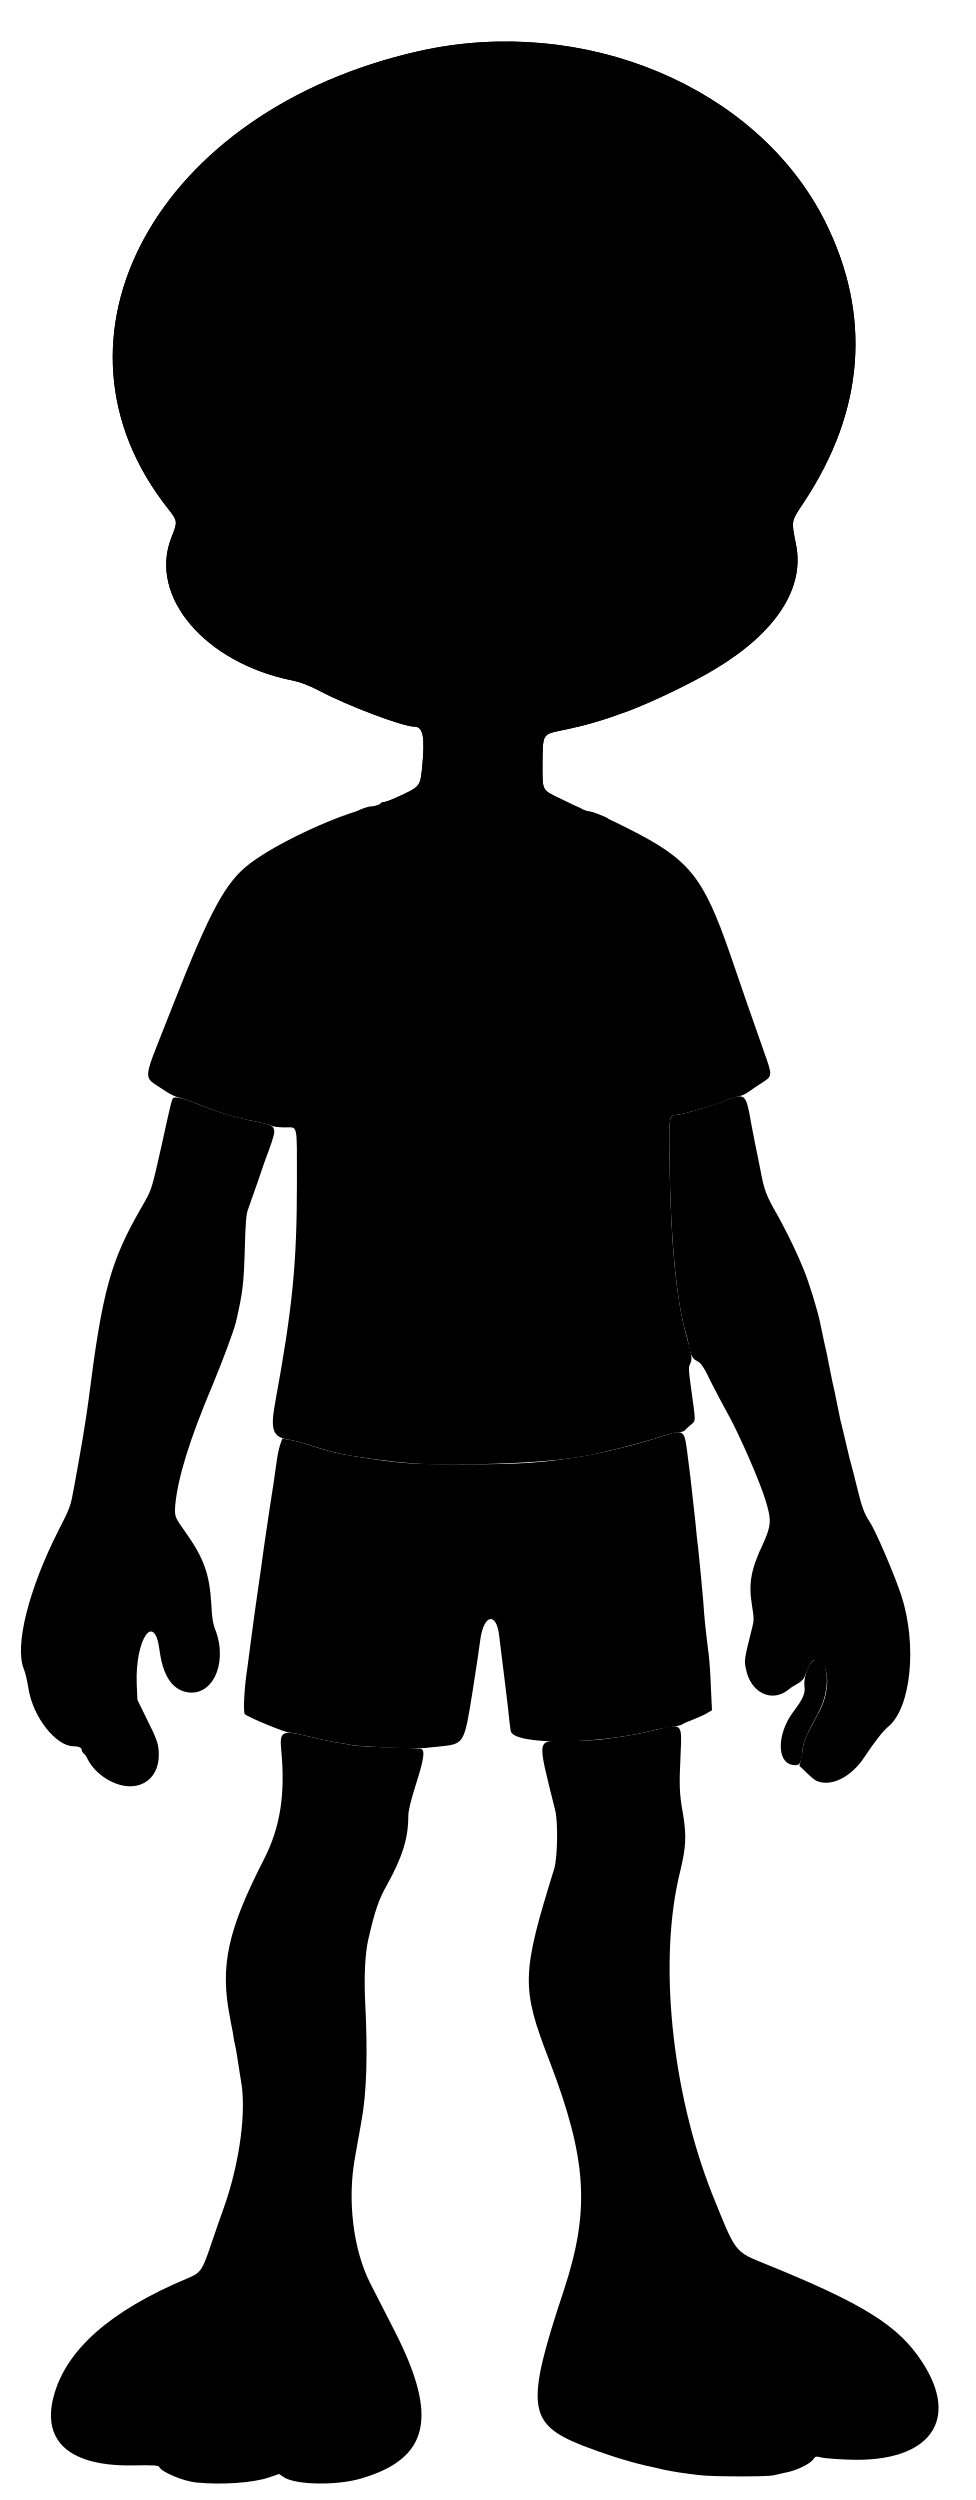
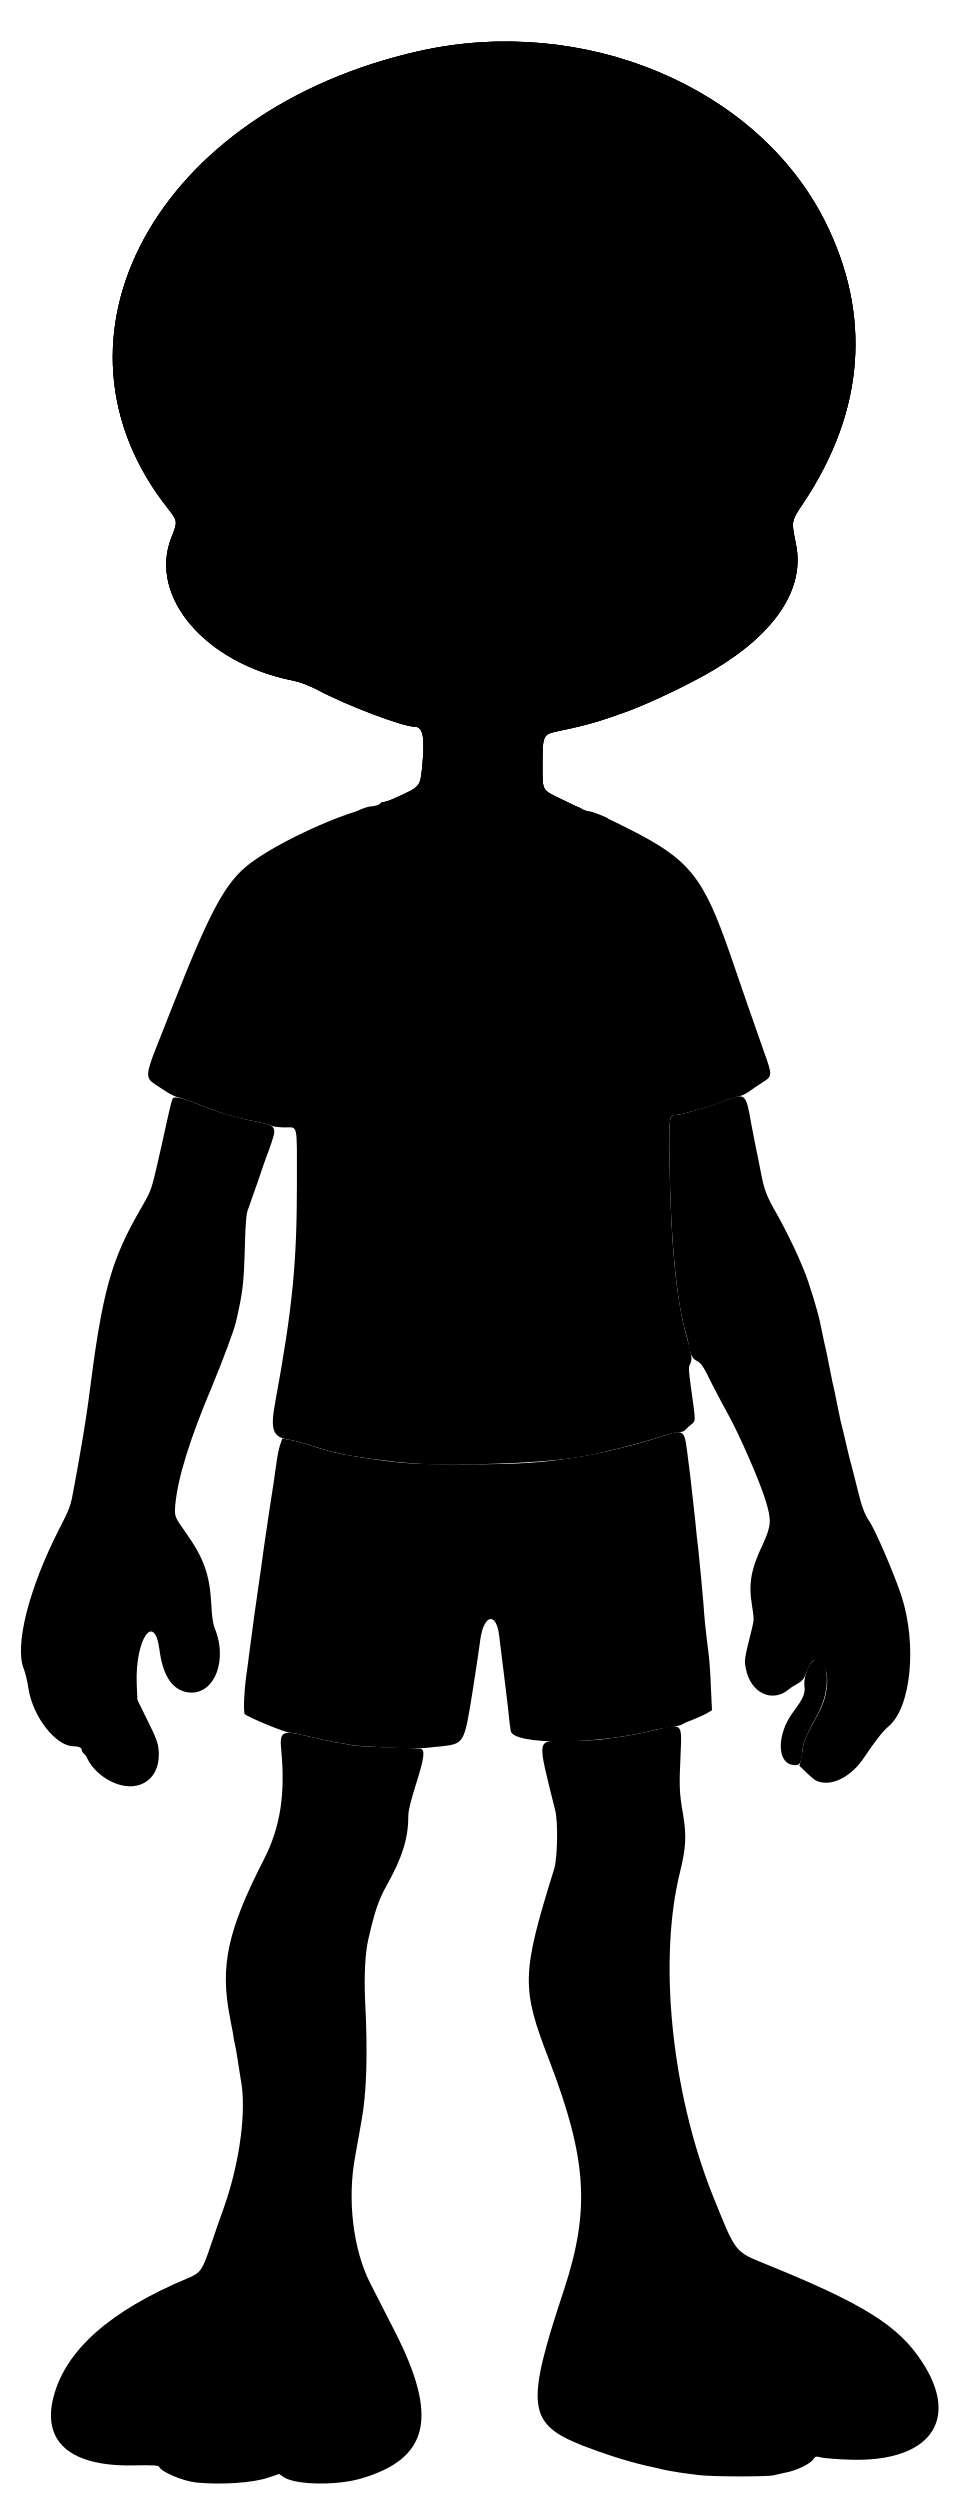
<svg xmlns="http://www.w3.org/2000/svg" viewBox="840.8 204.5 273.2 700.5">
  <g id="alien-head" class="c-alien-head">
-     <path class="c-skin" d="M977.3,457.4C958.6,455 942.7,445.2 940.2,434.5C940,433.8 939.8,433 939.8,432.7C939.6,432.1 943.5,430.4 945.2,430.4C945.7,430.4 946.6,430.1 947.3,429.8C947.9,429.5 948.5,429.2 948.7,429.2C948.9,429.2 950.3,428.7 951.8,428C958.6,424.9 958.5,425 959.1,419.5C959.9,411 959.4,408.1 956.9,408.1C953.7,408.1 938,402.2 930,397.9C927.2,396.5 925.2,395.7 922.9,395.2C898.2,390.3 882.4,371.6 888.8,355.2C890.6,350.7 890.6,350.5 888.1,347.3C849.8,299.3 884.7,235.3 958.3,218.8C1004.4,208.5 1052.9,228.8 1071.9,266.4C1085.1,292.7 1083.1,319.5 1066,345.3C1062.4,350.7 1062.5,350.3 1063.8,356.9C1066.4,369.2 1058.3,381.7 1041.1,392C1035.2,395.6 1023.6,401.2 1016.9,403.7C1009.3,406.5 1004.8,407.8 997.9,409.2C992.8,410.3 992.9,410.2 992.8,418.2C992.8,426.4 992.5,425.7 998,428.4C1004.1,431.4 1005.4,431.9 1006.1,431.9C1006.7,431.9 1010.6,433.4 1011.1,433.8C1013.4,435.8 1006.2,447.1 1000,451.3C994.9,454.8 982.6,458.5 978.7,457.6C978.6,457.6 977.9,457.5 977.3,457.4Z" />
+     <path class="c-skin" d="M977.5,449.7C966.5,448.1 962.4,446.6 956.5,442.5C949.7,437.6 944.6,429.2 948.5,429.2C948.8,429.2 950.3,428.7 951.8,428C958.6,424.9 958.5,425 959.1,419.5C959.9,411 959.4,408.1 956.9,408.1C953.7,408.1 938,402.2 930,397.9C927.2,396.5 925.2,395.7 922.9,395.2C898.2,390.3 882.4,371.6 888.8,355.2C890.6,350.7 890.6,350.5 888.1,347.3C849.8,299.3 884.7,235.3 958.3,218.8C1004.4,208.5 1052.9,228.8 1071.9,266.4C1085.1,292.7 1083.1,319.5 1066,345.3C1062.4,350.7 1062.5,350.3 1063.8,356.9C1066.4,369.2 1058.3,381.7 1041.1,392C1035.2,395.6 1023.6,401.2 1016.9,403.7C1009.3,406.5 1004.8,407.8 997.9,409.2C992.8,410.3 992.9,410.2 992.8,418.2C992.8,426.4 992.5,425.7 998,428.4C1000.6,429.7 1003,430.8 1003.4,430.9C1005.1,431.5 1003,437.7 999.9,441.2C995.3,446.3 983.3,451.2 978.7,449.9C978.5,449.9 978,449.8 977.5,449.7Z" />
+     <path class="c-skin alien-neckfill" d="M977.3,457.4C958.6,455 942.7,445.2 940.2,434.5C940,433.8 939.8,433 939.8,432.7C939.6,432.1 943.5,430.4 945.2,430.4C945.7,430.4 946.6,430.1 947.3,429.8C947.9,429.5 948.5,429.2 948.7,429.2C948.9,429.2 950.3,428.7 951.8,428C958.6,424.9 958.5,425 959.1,419.5C959.9,411 959.4,408.1 956.9,408.1C953.7,408.1 938,402.2 930,397.9C927.2,396.5 925.2,395.7 922.9,395.2C898.2,390.3 882.4,371.6 888.8,355.2C890.6,350.7 890.6,350.5 888.1,347.3C849.8,299.3 884.7,235.3 958.3,218.8C1004.4,208.5 1052.9,228.8 1071.9,266.4C1085.1,292.7 1083.1,319.5 1066,345.3C1062.4,350.7 1062.5,350.3 1063.8,356.9C1066.4,369.2 1058.3,381.7 1041.1,392C1035.2,395.6 1023.6,401.2 1016.9,403.7C1009.3,406.5 1004.8,407.8 997.9,409.2C992.8,410.3 992.9,410.2 992.8,418.2C992.8,426.4 992.5,425.7 998,428.4C1004.1,431.4 1005.4,431.9 1006.1,431.9C1006.7,431.9 1010.6,433.4 1011.1,433.8C1013.4,435.8 1006.2,447.1 1000,451.3C994.9,454.8 982.6,458.5 978.7,457.6C978.6,457.6 977.9,457.5 977.3,457.4Z" />
    <path class="c-open c-stroke" d="M977.5,449.7C966.5,448.1 962.4,446.6 956.5,442.5C949.7,437.6 944.6,429.2 948.5,429.2C948.8,429.2 950.3,428.7 951.8,428C958.6,424.9 958.5,425 959.1,419.5C959.9,411 959.4,408.1 956.9,408.1C953.7,408.1 938,402.2 930,397.9C927.2,396.5 925.2,395.7 922.9,395.2C898.2,390.3 882.4,371.6 888.8,355.2C890.6,350.7 890.6,350.5 888.1,347.3C849.8,299.3 884.7,235.3 958.3,218.8C1004.4,208.5 1052.9,228.8 1071.9,266.4C1085.1,292.7 1083.1,319.5 1066,345.3C1062.4,350.7 1062.5,350.3 1063.8,356.9C1066.4,369.2 1058.3,381.7 1041.1,392C1035.2,395.6 1023.6,401.2 1016.9,403.7C1009.3,406.5 1004.8,407.8 997.9,409.2C992.8,410.3 992.9,410.2 992.8,418.2C992.8,426.4 992.5,425.7 998,428.4C1000.6,429.7 1003,430.8 1003.4,430.9C1005.1,431.5 1003,437.7 999.9,441.2C995.3,446.3 983.3,451.2 978.7,449.9C978.5,449.9 978,449.8 977.5,449.7Z" />
    <ellipse class="c-dot" cx="988" cy="367.8" rx="1.9" ry="4.3" />
    <ellipse class="c-dot" cx="1001.6" cy="367.6" rx="1.7" ry="4.3" />
    <ellipse class="c-eye c-alien-blink" cx="952.5" cy="347.3" rx="10.8" ry="20.9" />
    <ellipse class="c-eye c-alien-blink" cx="1034.6" cy="345.6" rx="10.3" ry="20.6" />
  </g>
  <g id="alien-arm-right" class="c-alien-arm">
-     <path class="c-skin c-stroke" d="M1069.6,703.5C1069.1,703.3 1067.9,702.3 1066.8,701.2L1064.8,699.3L1065.2,697.6C1065.4,696.7 1065.7,695.1 1065.8,694.1C1065.9,693 1066.7,690.9 1067.8,688.9C1068.7,687.1 1070,684.8 1070.5,683.8C1073,679 1073.3,672.7 1071.1,670.8C1068.8,668.8 1068.3,669.1 1066.3,674.2C1066,675 1065.3,675.7 1064.4,676.2C1063.6,676.6 1062.5,677.3 1061.9,677.8C1057.2,681.8 1051.1,678.9 1049.8,672.1C1049.3,669.7 1049.3,669.6 1051.5,660.8C1052.1,658.5 1052.1,658 1051.5,654.3C1050.5,648.2 1051.2,644.2 1054.6,637.1C1056.9,632 1057,630.5 1055.4,625.2C1053.7,619.5 1047.8,606.1 1044.6,600.4C1043.8,599 1041.9,595.4 1040.3,592.3C1038,587.5 1037.3,586.5 1036.2,585.9C1034.8,585.2 1034.4,584.4 1033.8,581.5C1033.7,580.8 1033.4,579.4 1033.1,578.5C1030.4,569.6 1028.7,552.4 1028.4,529.8C1028.2,517.5 1028.3,516.9 1030.2,516.9C1031.6,516.9 1039.5,514.6 1043.4,513.1C1049.7,510.6 1049.8,510.7 1051.3,519.4C1051.8,522 1052.3,524.7 1052.5,525.6C1052.7,526.4 1053.3,529.5 1053.9,532.5C1054.9,538 1055.6,539.7 1058.6,544.9C1060.1,547.5 1063.2,553.7 1064.5,556.7C1064.9,557.6 1065.5,559 1065.9,560C1067.4,563.5 1070.1,572.3 1070.7,575.6C1070.8,576.2 1071.3,578.4 1071.7,580.4C1072.2,582.4 1072.7,584.9 1072.9,586C1073.1,587 1073.6,589.5 1074,591.5C1074.5,593.5 1075,596.1 1075.2,597.1C1075.4,598.2 1075.9,600.6 1076.3,602.5C1076.8,604.4 1077.6,607.8 1078.1,610C1078.6,612.2 1079.2,614.6 1079.4,615.2C1079.6,615.8 1080.3,618.7 1081,621.5C1082.2,626.5 1083,628.7 1084.4,630.8C1086,633 1091.5,645.9 1093.4,651.7C1097.8,665.4 1096.1,683 1089.7,688.3C1088.1,689.6 1085.7,692.8 1083.1,696.7C1079.4,702.4 1073.7,705.3 1069.6,703.5Z" />
-     <path class="c-skin c-stroke" d="M1062.7,699C1058.4,698.1 1058.6,690.3 1062.9,684.4C1065.9,680.4 1066.5,679 1066.2,676.9C1065.9,674 1067.8,669.6 1069.3,669.6C1073.2,669.6 1073.6,677.8 1070.1,684.4C1066.8,690.6 1065.9,692.6 1065.7,694.6C1065.3,698.9 1064.9,699.4 1062.7,699Z" />
-     <path class="c-open c-stroke" d="M1064.8,668.8C1065.1,668.2 1065.7,666 1066.3,665C1067,664 1067.6,662.6 1068.7,663.1C1069.7,663.6 1072.2,667.2 1072.9,668.1" />
+     <g class="alien-base-arms">
+       <path class="c-skin c-stroke" d="M1069.6,703.5C1069.1,703.3 1067.9,702.3 1066.8,701.2L1064.8,699.3L1065.2,697.6C1065.4,696.7 1065.7,695.1 1065.8,694.1C1065.9,693 1066.7,690.9 1067.8,688.9C1068.7,687.1 1070,684.8 1070.5,683.8C1073,679 1073.3,672.7 1071.1,670.8C1068.8,668.8 1068.3,669.1 1066.3,674.2C1066,675 1065.3,675.7 1064.4,676.2C1063.6,676.6 1062.5,677.3 1061.9,677.8C1057.2,681.8 1051.1,678.9 1049.8,672.1C1049.3,669.7 1049.3,669.6 1051.5,660.8C1052.1,658.5 1052.1,658 1051.5,654.3C1050.5,648.2 1051.2,644.2 1054.6,637.1C1056.9,632 1057,630.5 1055.4,625.2C1053.7,619.5 1047.8,606.1 1044.6,600.4C1043.8,599 1041.9,595.4 1040.3,592.3C1038,587.5 1037.3,586.5 1036.2,585.9C1034.8,585.2 1034.4,584.4 1033.8,581.5C1033.7,580.8 1033.4,579.4 1033.1,578.5C1030.4,569.6 1028.7,552.4 1028.4,529.8C1028.2,517.5 1028.3,516.9 1030.2,516.9C1031.6,516.9 1039.5,514.6 1043.4,513.1C1049.7,510.6 1049.8,510.7 1051.3,519.4C1051.8,522 1052.3,524.7 1052.5,525.6C1052.7,526.4 1053.3,529.5 1053.9,532.5C1054.9,538 1055.6,539.7 1058.6,544.9C1060.1,547.5 1063.2,553.7 1064.5,556.7C1064.9,557.6 1065.5,559 1065.9,560C1067.4,563.5 1070.1,572.3 1070.7,575.6C1070.8,576.2 1071.3,578.4 1071.7,580.4C1072.2,582.4 1072.7,584.9 1072.9,586C1073.1,587 1073.6,589.5 1074,591.5C1074.5,593.5 1075,596.1 1075.2,597.1C1075.4,598.2 1075.9,600.6 1076.3,602.5C1076.8,604.4 1077.6,607.8 1078.1,610C1078.6,612.2 1079.2,614.6 1079.4,615.2C1079.6,615.8 1080.3,618.7 1081,621.5C1082.2,626.5 1083,628.7 1084.4,630.8C1086,633 1091.5,645.9 1093.4,651.7C1097.8,665.4 1096.1,683 1089.7,688.3C1088.1,689.6 1085.7,692.8 1083.1,696.7C1079.4,702.4 1073.7,705.3 1069.6,703.5Z" />
+       <path class="c-skin c-stroke" d="M1062.7,699C1058.4,698.1 1058.6,690.3 1062.9,684.4C1065.9,680.4 1066.5,679 1066.2,676.9C1065.9,674 1067.8,669.6 1069.3,669.6C1073.2,669.6 1073.6,677.8 1070.1,684.4C1066.8,690.6 1065.9,692.6 1065.7,694.6C1065.3,698.9 1064.9,699.4 1062.7,699Z" />
+       <path class="c-open c-stroke" d="M1064.8,668.8C1065.1,668.2 1065.7,666 1066.3,665C1067,664 1067.6,662.6 1068.7,663.1C1069.7,663.6 1072.2,667.2 1072.9,668.1" />
+     </g>
  </g>
  <g id="alien-legs">
    <g id="alien-leg-left">
-       <path class="c-skin c-stroke" d="M895.8,900.1C892,899.7 885.9,897.1 885.4,895.7C885.2,895.3 883.6,895.2 878.4,895.3C860.6,895.7 852.5,888.8 855.8,876.1C859.2,863 871.6,852 893.3,842.9C897,841.4 897.5,840.7 899.9,833.5C901.1,830 902.8,825 903.8,822.3C908,810.1 909.9,795.9 908.3,787.4C908.1,786.4 907.8,784.1 907.5,782.3C907.2,780.5 906.9,778.4 906.7,777.7C906.5,777 906.2,775.2 906,773.8C905.7,772.5 905.4,770.6 905.2,769.6C902.4,755.3 904.6,745.3 914.8,725.4C919.3,716.6 920.8,707.3 919.6,694.9C919.1,689.5 919.8,689.2 927.5,691.1C929.9,691.7 933.2,692.4 934.8,692.7C936.4,692.9 938.5,693.3 939.4,693.5C940.3,693.7 944.8,694 949.4,694.1C954,694.2 958.1,694.4 958.6,694.5C960,694.7 959.7,697.1 957.3,704.6C955.8,709.4 955.2,711.9 955.2,713.5C955.2,719.6 953.5,725 949.2,732.7C946.9,736.8 945.9,739.7 944,747.9C943.1,751.9 942.8,758 943.1,765C943.9,780.4 943.5,791.1 942.1,798.7C941.9,799.7 941.6,801.5 941.4,802.7C941.2,803.9 940.7,806.4 940.4,808.3C938,820.6 939.7,834.8 944.6,844.4C945.9,847 949,852.9 951.4,857.7C963.7,881.8 961.1,893.4 941.9,899C935.1,901 923.6,900.8 920.3,898.6L919,897.7L916.1,898.7C911.7,900.2 902.9,900.8 895.8,900.1Z" />
-       <path class="c-open c-stroke" d="M885.2,891.2C884.9,890.9 883.6,891.2 883.3,889.6C882.9,888 882.6,884.7 883.3,881.5C884,878.4 885.7,873.8 887.5,870.8C889.3,867.8 892.1,865.2 894,863.5C896,861.7 897.8,861 899.4,860.4C901,859.7 902.9,859.7 903.7,859.6" />
-       <path class="c-open c-stroke" d="M919.4,894.2C919.1,894 917.9,893.5 917.5,892.7C917.1,891.9 916.8,892 917.1,889.2C917.4,886.5 918.4,879.4 919.4,876.2C920.4,872.9 921.5,871.5 923.3,869.6C925.1,867.7 929,865.4 930.2,864.6" />
+       <g class="alien-base-legs">
+         <path class="c-skin c-stroke" d="M895.8,900.1C892,899.7 885.9,897.1 885.4,895.7C885.2,895.3 883.6,895.2 878.4,895.3C860.6,895.7 852.5,888.8 855.8,876.1C859.2,863 871.6,852 893.3,842.9C897,841.4 897.5,840.7 899.9,833.5C901.1,830 902.8,825 903.8,822.3C908,810.1 909.9,795.9 908.3,787.4C908.1,786.4 907.8,784.1 907.5,782.3C907.2,780.5 906.9,778.4 906.7,777.7C906.5,777 906.2,775.2 906,773.8C905.7,772.5 905.4,770.6 905.2,769.6C902.4,755.3 904.6,745.3 914.8,725.4C919.3,716.6 920.8,707.3 919.6,694.9C919.1,689.5 919.8,689.2 927.5,691.1C929.9,691.7 933.2,692.4 934.8,692.7C936.4,692.9 938.5,693.3 939.4,693.5C940.3,693.7 944.8,694 949.4,694.1C954,694.2 958.1,694.4 958.6,694.5C960,694.7 959.7,697.1 957.3,704.6C955.8,709.4 955.2,711.9 955.2,713.5C955.2,719.6 953.5,725 949.2,732.7C946.9,736.8 945.9,739.7 944,747.9C943.1,751.9 942.8,758 943.1,765C943.9,780.4 943.5,791.1 942.1,798.7C941.9,799.7 941.6,801.5 941.4,802.7C941.2,803.9 940.7,806.4 940.4,808.3C938,820.6 939.7,834.8 944.6,844.4C945.9,847 949,852.9 951.4,857.7C963.7,881.8 961.1,893.4 941.9,899C935.1,901 923.6,900.8 920.3,898.6L919,897.7L916.1,898.7C911.7,900.2 902.9,900.8 895.8,900.1Z" />
+         <path class="c-open c-stroke" d="M885.2,891.2C884.9,890.9 883.6,891.2 883.3,889.6C882.9,888 882.6,884.7 883.3,881.5C884,878.4 885.7,873.8 887.5,870.8C889.3,867.8 892.1,865.2 894,863.5C896,861.7 897.8,861 899.4,860.4C901,859.7 902.9,859.7 903.7,859.6" />
+         <path class="c-open c-stroke" d="M919.4,894.2C919.1,894 917.9,893.5 917.5,892.7C917.1,891.9 916.8,892 917.1,889.2C917.4,886.5 918.4,879.4 919.4,876.2C920.4,872.9 921.5,871.5 923.3,869.6C925.1,867.7 929,865.4 930.2,864.6" />
+       </g>
    </g>
    <g id="alien-leg-right">
-       <path class="c-skin c-stroke" d="M1036.5,898C1035.3,897.9 1032.8,897.5 1031.2,897.3C1029.5,897 1027.5,896.7 1026.7,896.5C1026,896.3 1023.8,895.8 1021.9,895.4C1016.3,894.1 1010.1,892.1 1003.9,889.7C988.6,883.6 988,878.7 998.8,846.2C1006.2,823.7 1005.3,809.5 994.7,781.8C986.8,761.4 986.9,757.7 996.1,728.1C997,725 997.2,715.3 996.4,711.9C991.2,690.8 990.9,692.3 999.9,692.3C1003.4,692.3 1007.7,692.1 1009.3,691.9C1016.7,690.9 1019.1,690.5 1023.7,689.4C1032.1,687.3 1031.9,687.1 1031.5,696C1031.1,704.8 1031.1,706.8 1032.2,712.9C1033.2,719 1033,722.2 1031.4,728.8C1025.2,753.5 1028.9,790.4 1040.4,819.4C1047.1,836 1046.5,835.3 1055.6,839C1082.7,850 1092.5,856.1 1099.1,866.2C1110,882.7 1101.3,894.5 1078.8,893.7C1075.5,893.6 1071.9,893.3 1071,893.1C1069.4,892.7 1069.3,892.7 1068.6,893.7C1067.6,895 1063.8,896.8 1061,897.3C1059.8,897.6 1058.2,897.9 1057.5,898.1C1055.8,898.5 1039.7,898.5 1036.5,898Z" />
-       <path class="c-open c-stroke" d="M1071,889.2C1070.7,889 1070,889.9 1069.4,887.7C1068.8,885.5 1068.7,879.4 1067.5,876.2C1066.3,872.9 1064.9,871.1 1062.1,868.5C1059.4,865.8 1054.4,862.1 1051,860.4C1047.6,858.7 1043.3,858.8 1041.7,858.5" />
+       <g class="alien-base-legs">
+         <path class="c-skin c-stroke" d="M1036.5,898C1035.3,897.9 1032.8,897.5 1031.2,897.3C1029.5,897 1027.5,896.7 1026.7,896.5C1026,896.3 1023.8,895.8 1021.9,895.4C1016.3,894.1 1010.1,892.1 1003.9,889.7C988.6,883.6 988,878.7 998.8,846.2C1006.2,823.7 1005.3,809.5 994.7,781.8C986.8,761.4 986.9,757.7 996.1,728.1C997,725 997.2,715.3 996.4,711.9C991.2,690.8 990.9,692.3 999.9,692.3C1003.4,692.3 1007.7,692.1 1009.3,691.9C1016.7,690.9 1019.1,690.5 1023.7,689.4C1032.1,687.3 1031.9,687.1 1031.5,696C1031.1,704.8 1031.1,706.8 1032.2,712.9C1033.2,719 1033,722.2 1031.4,728.8C1025.2,753.5 1028.9,790.4 1040.4,819.4C1047.1,836 1046.5,835.3 1055.6,839C1082.7,850 1092.5,856.1 1099.1,866.2C1110,882.7 1101.3,894.5 1078.8,893.7C1075.5,893.6 1071.9,893.3 1071,893.1C1069.4,892.7 1069.3,892.7 1068.6,893.7C1067.6,895 1063.8,896.8 1061,897.3C1059.8,897.6 1058.2,897.9 1057.5,898.1C1055.8,898.5 1039.7,898.5 1036.5,898Z" />
+         <path class="c-open c-stroke" d="M1071,889.2C1070.7,889 1070,889.9 1069.4,887.7C1068.8,885.5 1068.7,879.4 1067.5,876.2C1066.3,872.9 1064.9,871.1 1062.1,868.5C1059.4,865.8 1054.4,862.1 1051,860.4C1047.6,858.7 1043.3,858.8 1041.7,858.5" />
+       </g>
    </g>
  </g>
  <g id="alien-pants">
-     <path class="c-pants c-stroke" d="M950.1,694.2C945.2,694 940.5,693.7 939.5,693.5C938.5,693.3 936.4,692.9 934.8,692.7C933.2,692.4 929.9,691.7 927.5,691.1C925.1,690.5 922.6,690 922,690C920.8,690 910.3,685.7 909.4,684.8C908.9,684.2 909.2,677.5 910.2,671.2C910.4,669.8 910.7,667.4 910.9,665.8C911.7,659.7 912.6,653.1 913.4,647.7C913.7,645.5 914.4,641 914.8,637.7C915.3,634.4 916,629.6 916.4,626.9C916.8,624.3 917.3,621.1 917.5,619.8C917.7,618.5 918,616 918.3,614.2C918.5,612.4 919,610.2 919.3,609.3L919.9,607.6L921.7,607.9C922.7,608 925.4,608.7 927.7,609.5C933.7,611.4 935.4,611.8 941,612.7C953.3,614.6 955.6,614.8 970.8,614.8C986.8,614.8 992.9,614.4 1003.7,612.6C1009.4,611.7 1019.7,609.1 1025.2,607.3C1032.3,604.9 1032.5,604.9 1033.3,610.9C1034.1,616.9 1034.4,619.5 1035.6,630.5C1035.8,632.5 1036.1,635.9 1036.4,638C1037,644.1 1037.5,648.8 1037.9,653.8C1038.2,658.3 1038.4,660.3 1039.4,668.3C1039.6,670 1039.9,674.1 1040,677.5L1040.3,683.7L1039.3,684.3C1038.8,684.7 1037,685.5 1035.3,686.2C1033.7,686.8 1032.1,687.5 1031.9,687.7C1031.7,687.9 1030.3,688.2 1028.8,688.4C1027.4,688.6 1025,689 1023.7,689.4C1007.6,693.4 984.6,693.5 983.9,689.5C983.8,689 983.4,686 983.1,682.7C982.7,679.4 982.1,674.2 981.7,671.2C981.3,668.1 980.9,664.5 980.7,663.1C980,656.1 976.4,656.7 975.4,663.8C975.2,665.5 974.3,671.5 973.3,677.9C970.8,693.5 971,693.1 963.7,693.9C962.1,694 960.3,694.3 959.8,694.3C959.3,694.4 954.9,694.4 950.1,694.2Z" />
-     <path class="c-open c-stroke c-fine" d="M981.3,655.8C980.8,655.1 978.8,653.1 978.3,651.9C977.8,650.8 976.5,650.1 978.3,648.8C980,647.6 986.9,645.3 988.7,644.6" />
+     <g id="alien-base-pants">
+       <path class="c-pants c-stroke" d="M950.1,694.2C945.2,694 940.5,693.7 939.5,693.5C938.5,693.3 936.4,692.9 934.8,692.7C933.2,692.4 929.9,691.7 927.5,691.1C925.1,690.5 922.6,690 922,690C920.8,690 910.3,685.7 909.4,684.8C908.9,684.2 909.2,677.5 910.2,671.2C910.4,669.8 910.7,667.4 910.9,665.8C911.7,659.7 912.6,653.1 913.4,647.7C913.7,645.5 914.4,641 914.8,637.7C915.3,634.4 916,629.6 916.4,626.9C916.8,624.3 917.3,621.1 917.5,619.8C917.7,618.5 918,616 918.3,614.2C918.5,612.4 919,610.2 919.3,609.3L919.9,607.6L921.7,607.9C922.7,608 925.4,608.7 927.7,609.5C933.7,611.4 935.4,611.8 941,612.7C953.3,614.6 955.6,614.8 970.8,614.8C986.8,614.8 992.9,614.4 1003.7,612.6C1009.4,611.7 1019.7,609.1 1025.2,607.3C1032.3,604.9 1032.5,604.9 1033.3,610.9C1034.1,616.9 1034.4,619.5 1035.6,630.5C1035.8,632.5 1036.1,635.9 1036.4,638C1037,644.1 1037.5,648.8 1037.9,653.8C1038.2,658.3 1038.4,660.3 1039.4,668.3C1039.6,670 1039.9,674.1 1040,677.5L1040.3,683.7L1039.3,684.3C1038.8,684.7 1037,685.5 1035.3,686.2C1033.7,686.8 1032.1,687.5 1031.9,687.7C1031.7,687.9 1030.3,688.2 1028.8,688.4C1027.4,688.6 1025,689 1023.7,689.4C1007.6,693.4 984.6,693.5 983.9,689.5C983.8,689 983.4,686 983.1,682.7C982.7,679.4 982.1,674.2 981.7,671.2C981.3,668.1 980.9,664.5 980.7,663.1C980,656.1 976.4,656.7 975.4,663.8C975.2,665.5 974.3,671.5 973.3,677.9C970.8,693.5 971,693.1 963.7,693.9C962.1,694 960.3,694.3 959.8,694.3C959.3,694.4 954.9,694.4 950.1,694.2Z" />
+       <path class="c-open c-stroke c-fine" d="M981.3,655.8C980.8,655.1 978.8,653.1 978.3,651.9C977.8,650.8 976.5,650.1 978.3,648.8C980,647.6 986.9,645.3 988.7,644.6" />
+     </g>
  </g>
  <g id="alien-arm-left" class="c-alien-arm">
-     <path class="c-skin c-stroke" d="M871.8,703.6C869,702.2 866.6,699.9 865.4,697.5C865.1,696.8 864.6,696 864.2,695.8C863.9,695.5 863.7,695.1 863.7,694.8C863.7,694.2 862.8,693.8 861.4,693.8C856.5,693.8 850.1,685.7 848.8,677.8C848.5,675.7 847.9,673.2 847.5,672.2C844.8,665.8 848.8,649.8 857.3,633.1C860.4,627.1 860.6,626.5 861.5,621.5C863.2,612.3 864.8,603 865.6,596.9C869.5,566 871.8,557.8 880.4,542.9C883.4,537.6 883.1,538.6 886,525.8C888.8,513 888.9,512.9 889.2,512.3C889.6,511.6 892,512.2 896.1,513.8C901.4,516 906.4,517.5 911.6,518.6C918.7,520 918.6,519.8 916.1,526.9C915.3,528.9 913.9,533 912.9,536C911.9,538.9 910.7,542.1 910.4,543.1C909.8,544.4 909.6,546.8 909.4,554.2C909.1,564.5 908.8,566.7 906.9,575C906.2,577.7 903.3,585.5 900.4,592.5C893.9,607.9 890.6,618.6 889.9,626.3C889.7,629.5 889.7,629.5 892.9,634C897.9,641.1 899.5,645.5 900,653.8C900.2,657.8 900.4,659.4 901.3,661.6C904.7,671.2 899.9,680.5 892.5,678.5C888.7,677.4 886.4,673.6 885.5,666.9C884.1,655.9 878.7,663.7 879.1,676.1L879.3,680.8L881.8,685.9C884.8,691.9 885.3,693.2 885.3,696.2C885.3,703.7 878.9,707.2 871.8,703.6Z" />
-     <path class="c-open c-stroke" d="M864.4,691.2C864,690.8 862.4,690.3 861.7,688.8C861,687.4 860.4,686.4 860.2,682.7C860,679 860.5,669.2 860.6,666.5" />
+     <g class="alien-base-arms">
+       <path class="c-skin c-stroke" d="M871.8,703.6C869,702.2 866.6,699.9 865.4,697.5C865.1,696.8 864.6,696 864.2,695.8C863.9,695.5 863.7,695.1 863.7,694.8C863.7,694.2 862.8,693.8 861.4,693.8C856.5,693.8 850.1,685.7 848.8,677.8C848.5,675.7 847.9,673.2 847.5,672.2C844.8,665.8 848.8,649.8 857.3,633.1C860.4,627.1 860.6,626.5 861.5,621.5C863.2,612.3 864.8,603 865.6,596.9C869.5,566 871.8,557.8 880.4,542.9C883.4,537.6 883.1,538.6 886,525.8C888.8,513 888.9,512.9 889.2,512.3C889.6,511.6 892,512.2 896.1,513.8C901.4,516 906.4,517.5 911.6,518.6C918.7,520 918.6,519.8 916.1,526.9C915.3,528.9 913.9,533 912.9,536C911.9,538.9 910.7,542.1 910.4,543.1C909.8,544.4 909.6,546.8 909.4,554.2C909.1,564.5 908.8,566.7 906.9,575C906.2,577.7 903.3,585.5 900.4,592.5C893.9,607.9 890.6,618.6 889.9,626.3C889.7,629.5 889.7,629.5 892.9,634C897.9,641.1 899.5,645.5 900,653.8C900.2,657.8 900.4,659.4 901.3,661.6C904.7,671.2 899.9,680.5 892.5,678.5C888.7,677.4 886.4,673.6 885.5,666.9C884.1,655.9 878.7,663.7 879.1,676.1L879.3,680.8L881.8,685.9C884.8,691.9 885.3,693.2 885.3,696.2C885.3,703.7 878.9,707.2 871.8,703.6Z" />
+       <path class="c-open c-stroke" d="M864.4,691.2C864,690.8 862.4,690.3 861.7,688.8C861,687.4 860.4,686.4 860.2,682.7C860,679 860.5,669.2 860.6,666.5" />
+     </g>
  </g>
  <g id="alien-torso" class="c-alien-torso">
-     <path class="c-shirt c-stroke" d="M957.3,614.6C954.6,614.4 950.9,614.1 949.2,613.8C947.5,613.6 945,613.3 943.7,613.1C937.3,612.2 934.4,611.6 927.7,609.5C925.4,608.7 922.7,608 921.7,607.9C917.2,607.2 916.5,605.2 917.9,597.5C922.8,570.8 924,558.4 924,535.7C924,519 924.3,520.4 920.7,520.4C919.1,520.4 917.5,520.2 917,520C916.6,519.7 914.2,519.1 911.6,518.6C906.4,517.6 901.4,516 896.1,513.8C894.2,513.1 891.9,512.3 891.2,512.1C890.4,512 888.9,511.3 887.9,510.7C887,510.1 885.3,509 884.2,508.3C881.6,506.6 881.6,505.5 884.7,497.7C886,494.4 888,489.3 889.2,486.3C899.7,459.6 904,451.6 910.9,446.4C921.2,438.6 946.6,428.1 947.3,431.4C949.5,441.3 968.6,451.2 982.5,449.6C993.2,448.3 1003.7,440.6 1003.7,433.8C1003.7,430.6 1005.8,431.1 1016.7,436.6C1034,445.3 1037.8,450 1045.4,471.9C1046.1,473.9 1048.1,479.8 1049.9,485C1051.7,490.2 1053.9,496.5 1054.8,499C1057.3,506 1057.3,506 1054.3,507.9C1053,508.7 1051.3,509.9 1050.6,510.4C1049.8,511 1048.5,511.6 1047.7,511.7C1046.8,511.9 1044.9,512.5 1043.3,513.2C1039.5,514.7 1031.6,516.9 1030.2,516.9C1028.3,516.9 1028.2,517.5 1028.4,529.8C1028.7,552.5 1030.3,568.7 1033.1,578.7C1034.7,584.2 1034.8,585.4 1034.2,586.6C1033.7,587.6 1033.7,588.2 1034.4,593.2C1035.8,603.4 1035.8,602.5 1034.4,603.7C1033.7,604.3 1032.9,605 1032.7,605.3C1032.4,605.6 1031.6,605.8 1030.9,605.8C1030.2,605.8 1027.6,606.4 1025.2,607.3C1020.2,608.9 1008.9,611.8 1004.6,612.5C1003.8,612.6 1002,612.9 1000.8,613.1C991.6,614.5 968.7,615.3 957.3,614.6Z" />
-     <path class="c-open c-stroke c-fine" d="M1026.3,514.6C1026.7,514.1 1027.9,512.7 1028.3,511.5C1028.7,510.4 1028.7,513.2 1028.7,507.7C1028.6,502.2 1028,483.3 1027.9,478.5" />
-     <path class="c-open c-stroke c-fine" d="M925.6,517.7C925.3,517.3 924.1,521.2 924,515.4C924,509.6 925,488.5 925.2,483.1" />
+     <g id="alien-base-torso">
+       <path class="c-shirt c-stroke" d="M957.3,614.6C954.6,614.4 950.9,614.1 949.2,613.8C947.5,613.6 945,613.3 943.7,613.1C937.3,612.2 934.4,611.6 927.7,609.5C925.4,608.7 922.7,608 921.7,607.9C917.2,607.2 916.5,605.2 917.9,597.5C922.8,570.8 924,558.4 924,535.7C924,519 924.3,520.4 920.7,520.4C919.1,520.4 917.5,520.2 917,520C916.6,519.7 914.2,519.1 911.6,518.6C906.4,517.6 901.4,516 896.1,513.8C894.2,513.1 891.9,512.3 891.2,512.1C890.4,512 888.9,511.3 887.9,510.7C887,510.1 885.3,509 884.2,508.3C881.6,506.6 881.6,505.5 884.7,497.7C886,494.4 888,489.3 889.2,486.3C899.7,459.6 904,451.6 910.9,446.4C921.2,438.6 946.6,428.1 947.3,431.4C949.5,441.3 968.6,451.2 982.5,449.6C993.2,448.3 1003.7,440.6 1003.7,433.8C1003.7,430.6 1005.8,431.1 1016.7,436.6C1034,445.3 1037.8,450 1045.4,471.9C1046.1,473.9 1048.1,479.8 1049.9,485C1051.7,490.2 1053.9,496.5 1054.8,499C1057.3,506 1057.3,506 1054.3,507.9C1053,508.7 1051.3,509.9 1050.6,510.4C1049.8,511 1048.5,511.6 1047.7,511.7C1046.8,511.9 1044.9,512.5 1043.3,513.2C1039.5,514.7 1031.6,516.9 1030.2,516.9C1028.3,516.9 1028.2,517.5 1028.4,529.8C1028.7,552.5 1030.3,568.7 1033.1,578.7C1034.7,584.2 1034.8,585.4 1034.2,586.6C1033.7,587.6 1033.7,588.2 1034.4,593.2C1035.8,603.4 1035.8,602.5 1034.4,603.7C1033.7,604.3 1032.9,605 1032.7,605.3C1032.4,605.6 1031.6,605.8 1030.9,605.8C1030.2,605.8 1027.6,606.4 1025.2,607.3C1020.2,608.9 1008.9,611.8 1004.6,612.5C1003.8,612.6 1002,612.9 1000.8,613.1C991.6,614.5 968.7,615.3 957.3,614.6Z" />
+       <path class="c-open c-stroke c-fine" d="M1026.3,514.6C1026.7,514.1 1027.9,512.7 1028.3,511.5C1028.7,510.4 1028.7,513.2 1028.7,507.7C1028.6,502.2 1028,483.3 1027.9,478.5" />
+       <path class="c-open c-stroke c-fine" d="M925.6,517.7C925.3,517.3 924.1,521.2 924,515.4C924,509.6 925,488.5 925.2,483.1" />
+     </g>
  </g>
</svg>
